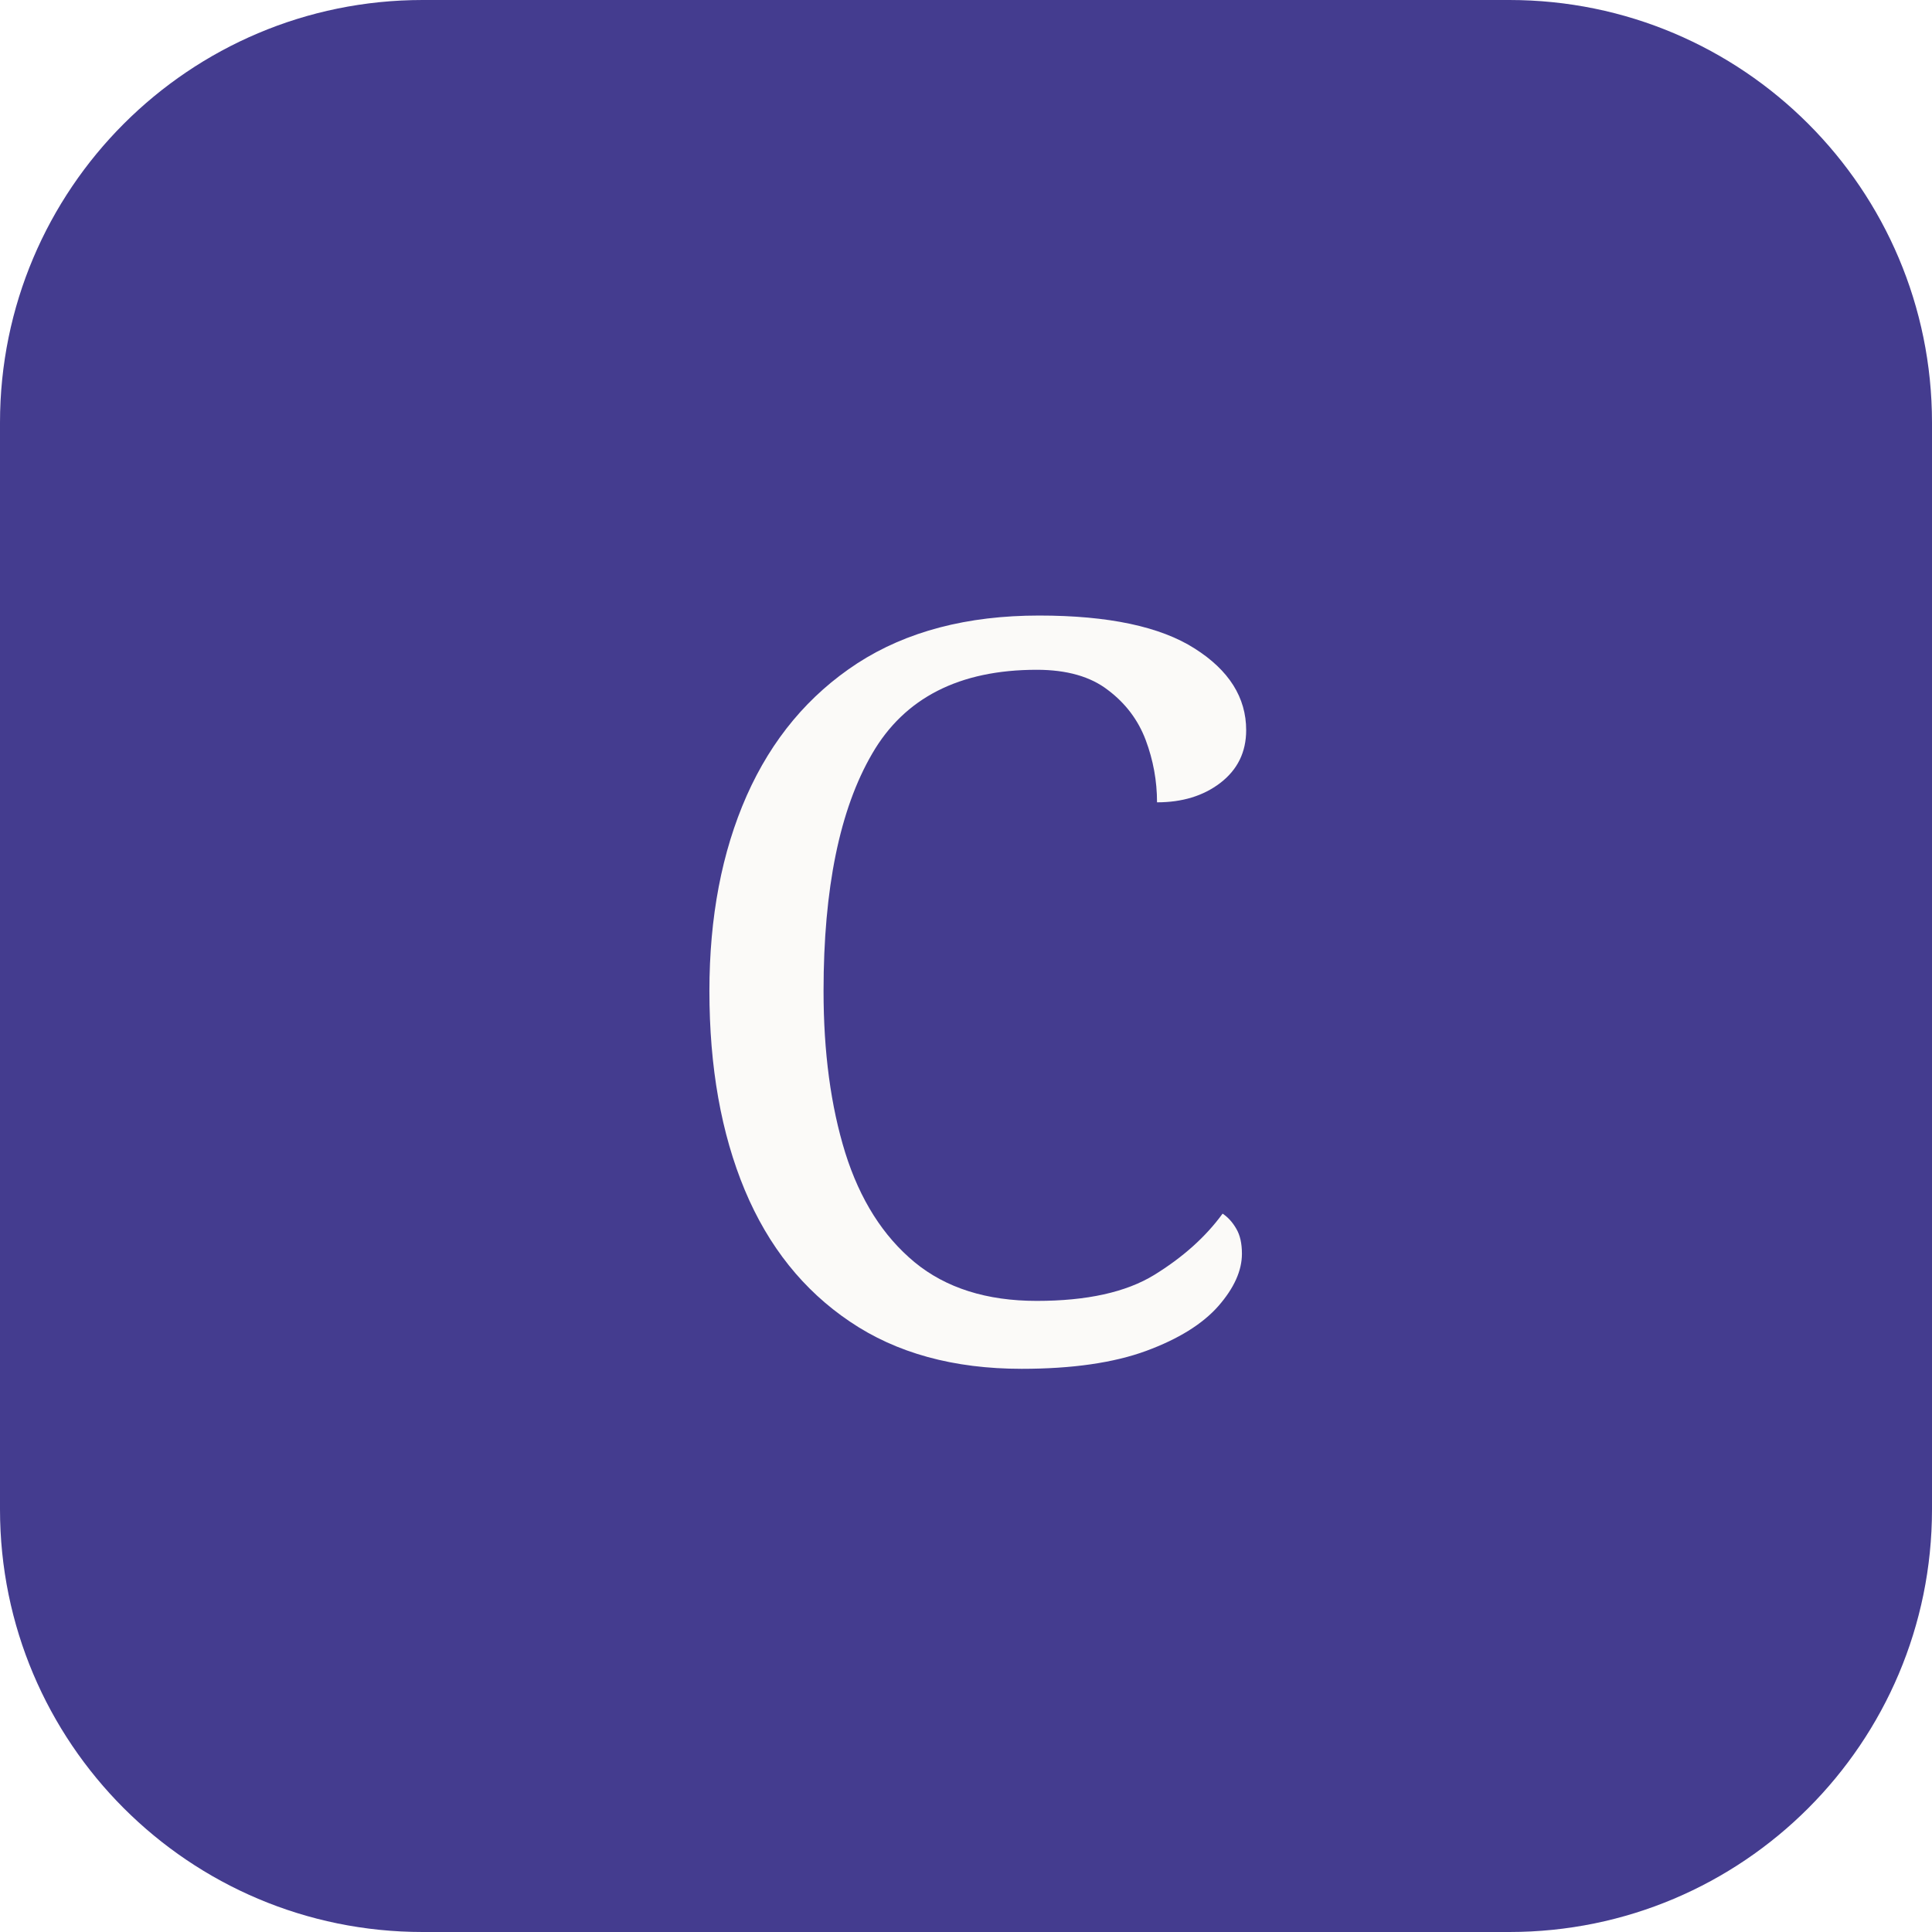
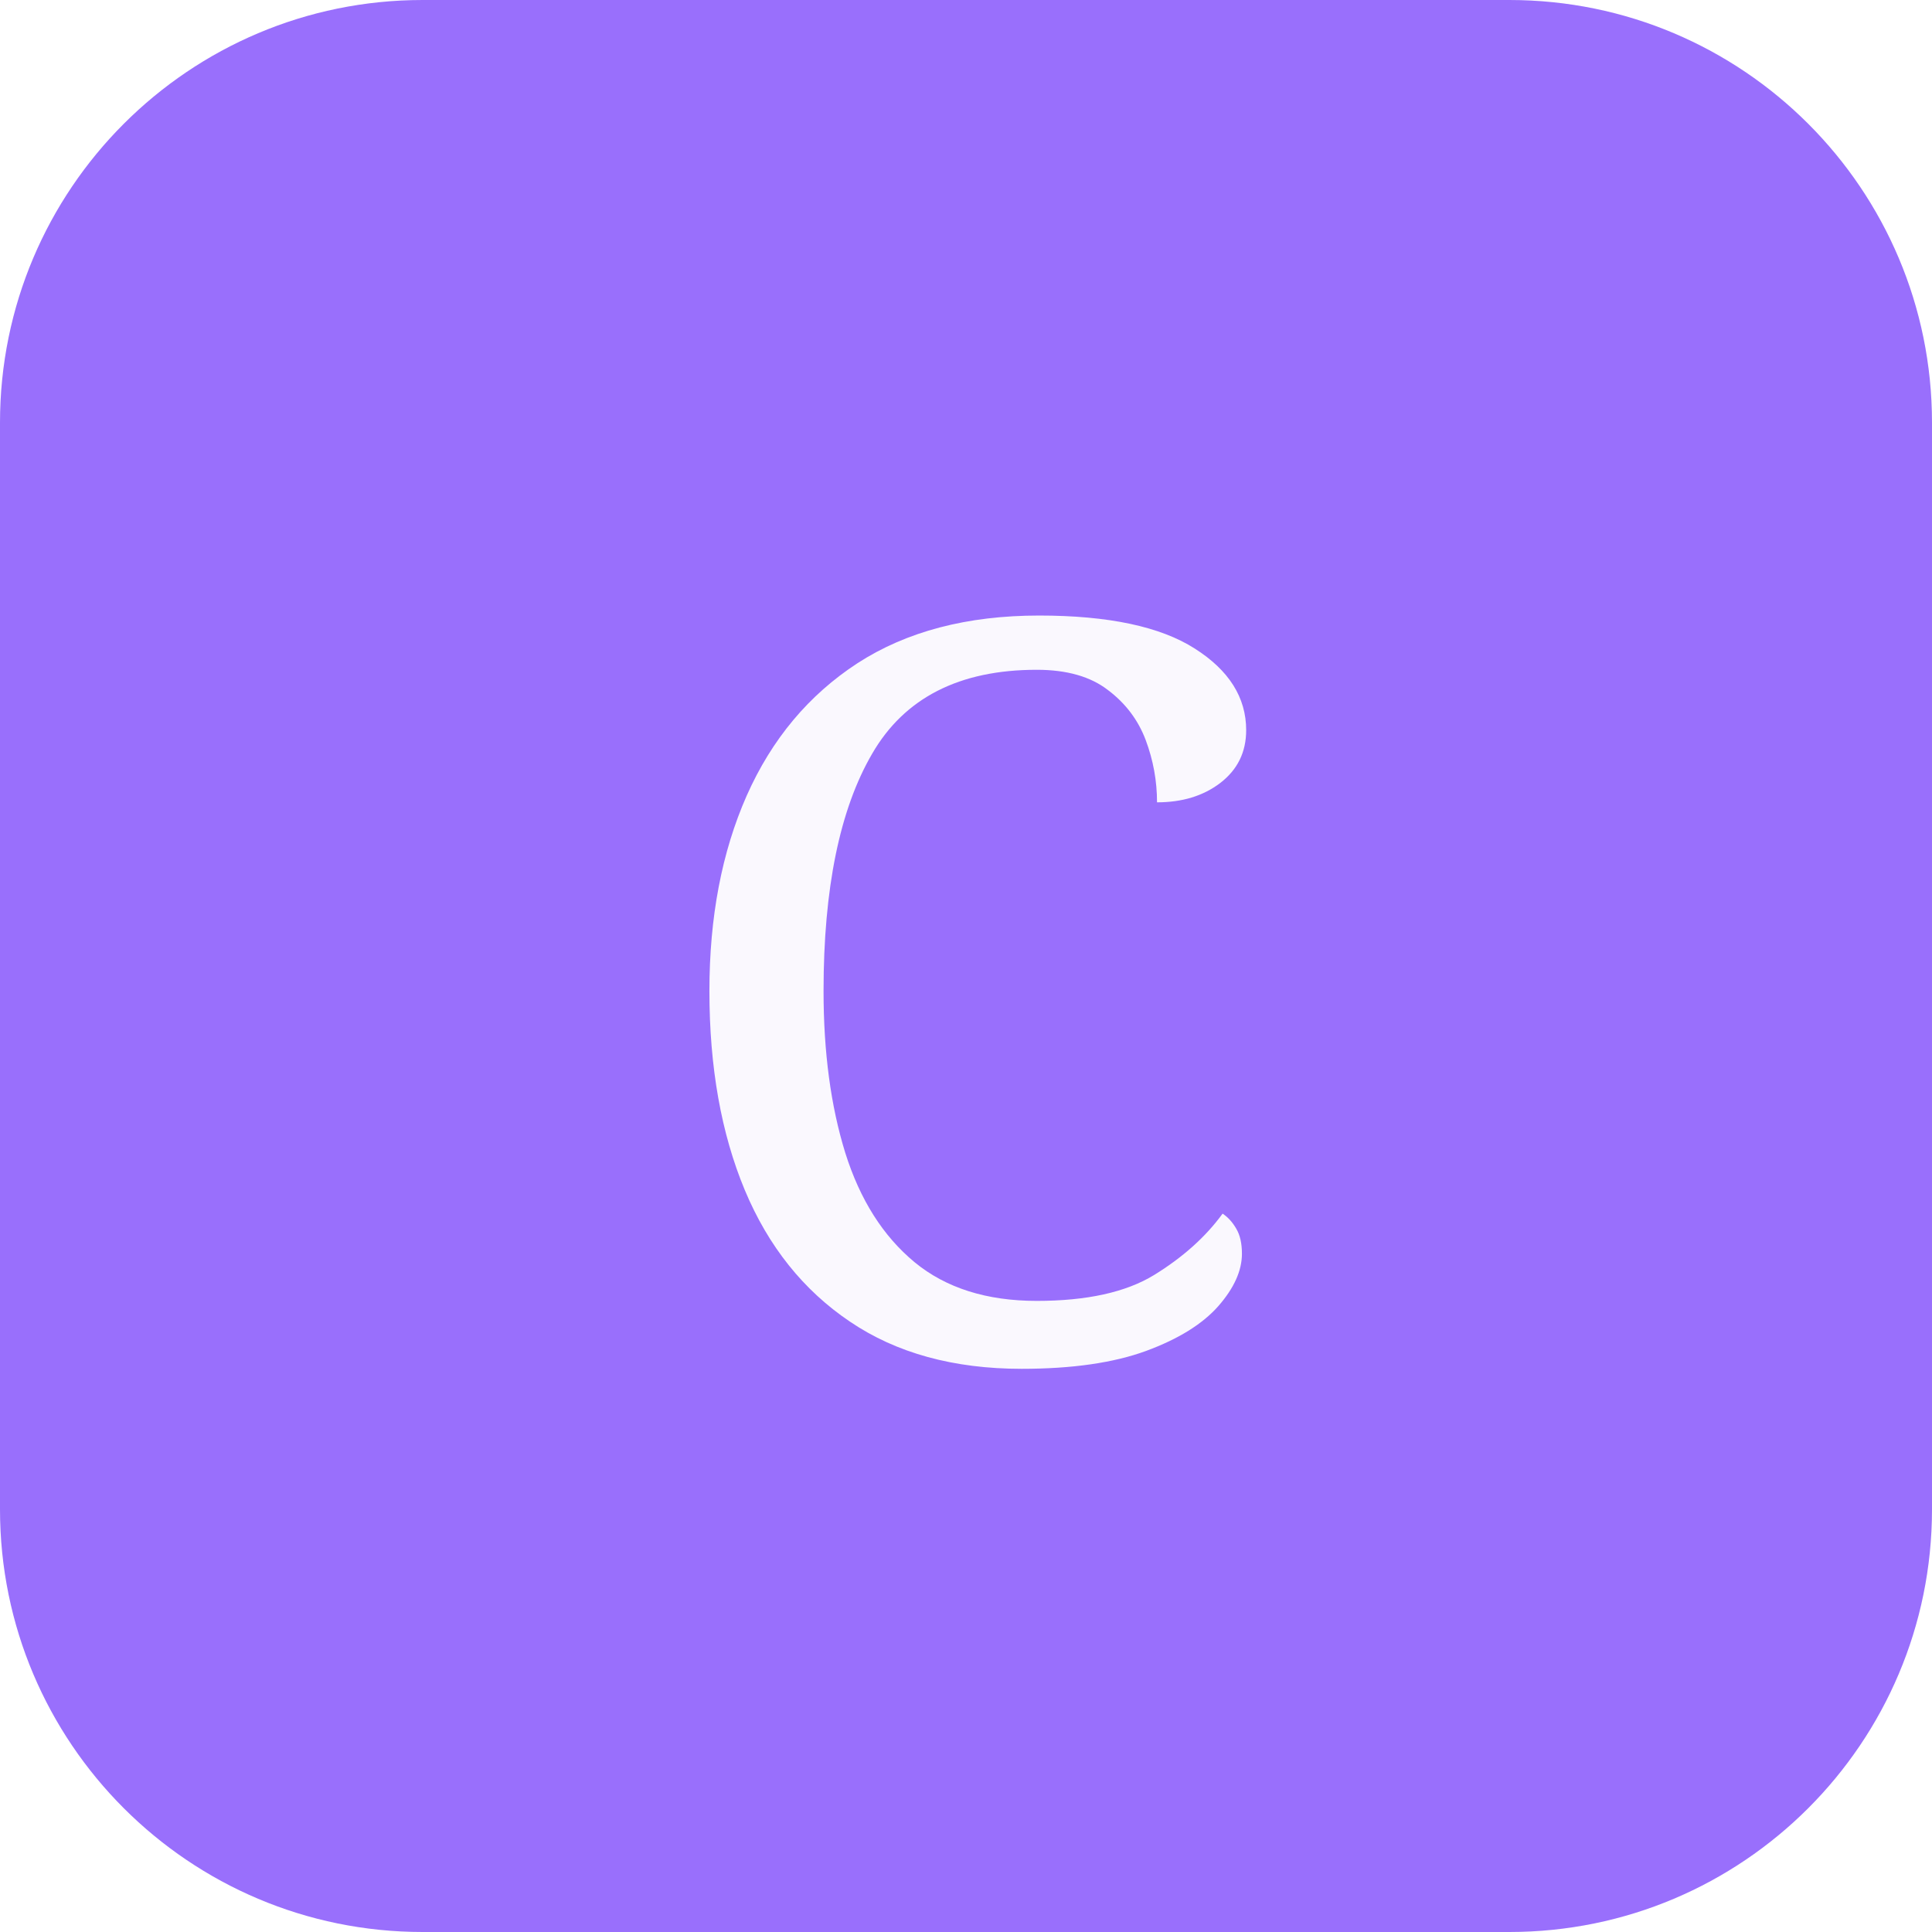
<svg xmlns="http://www.w3.org/2000/svg" viewBox="0 0 64 64">
-   <rect width="64" height="64" rx="14" fill="#443C8F" />
-   <text x="32" y="45" font-family="Georgia, 'Playfair Display', serif" font-size="34" fill="#FBFAF8" text-anchor="middle">C</text>
+   <rect width="64" height="64" rx="14" fill="#996ffc" />
+   <text x="32" y="45" font-family="Georgia, 'Playfair Display', serif" font-size="34" fill="#faf8fe" text-anchor="middle">C</text>
</svg>
